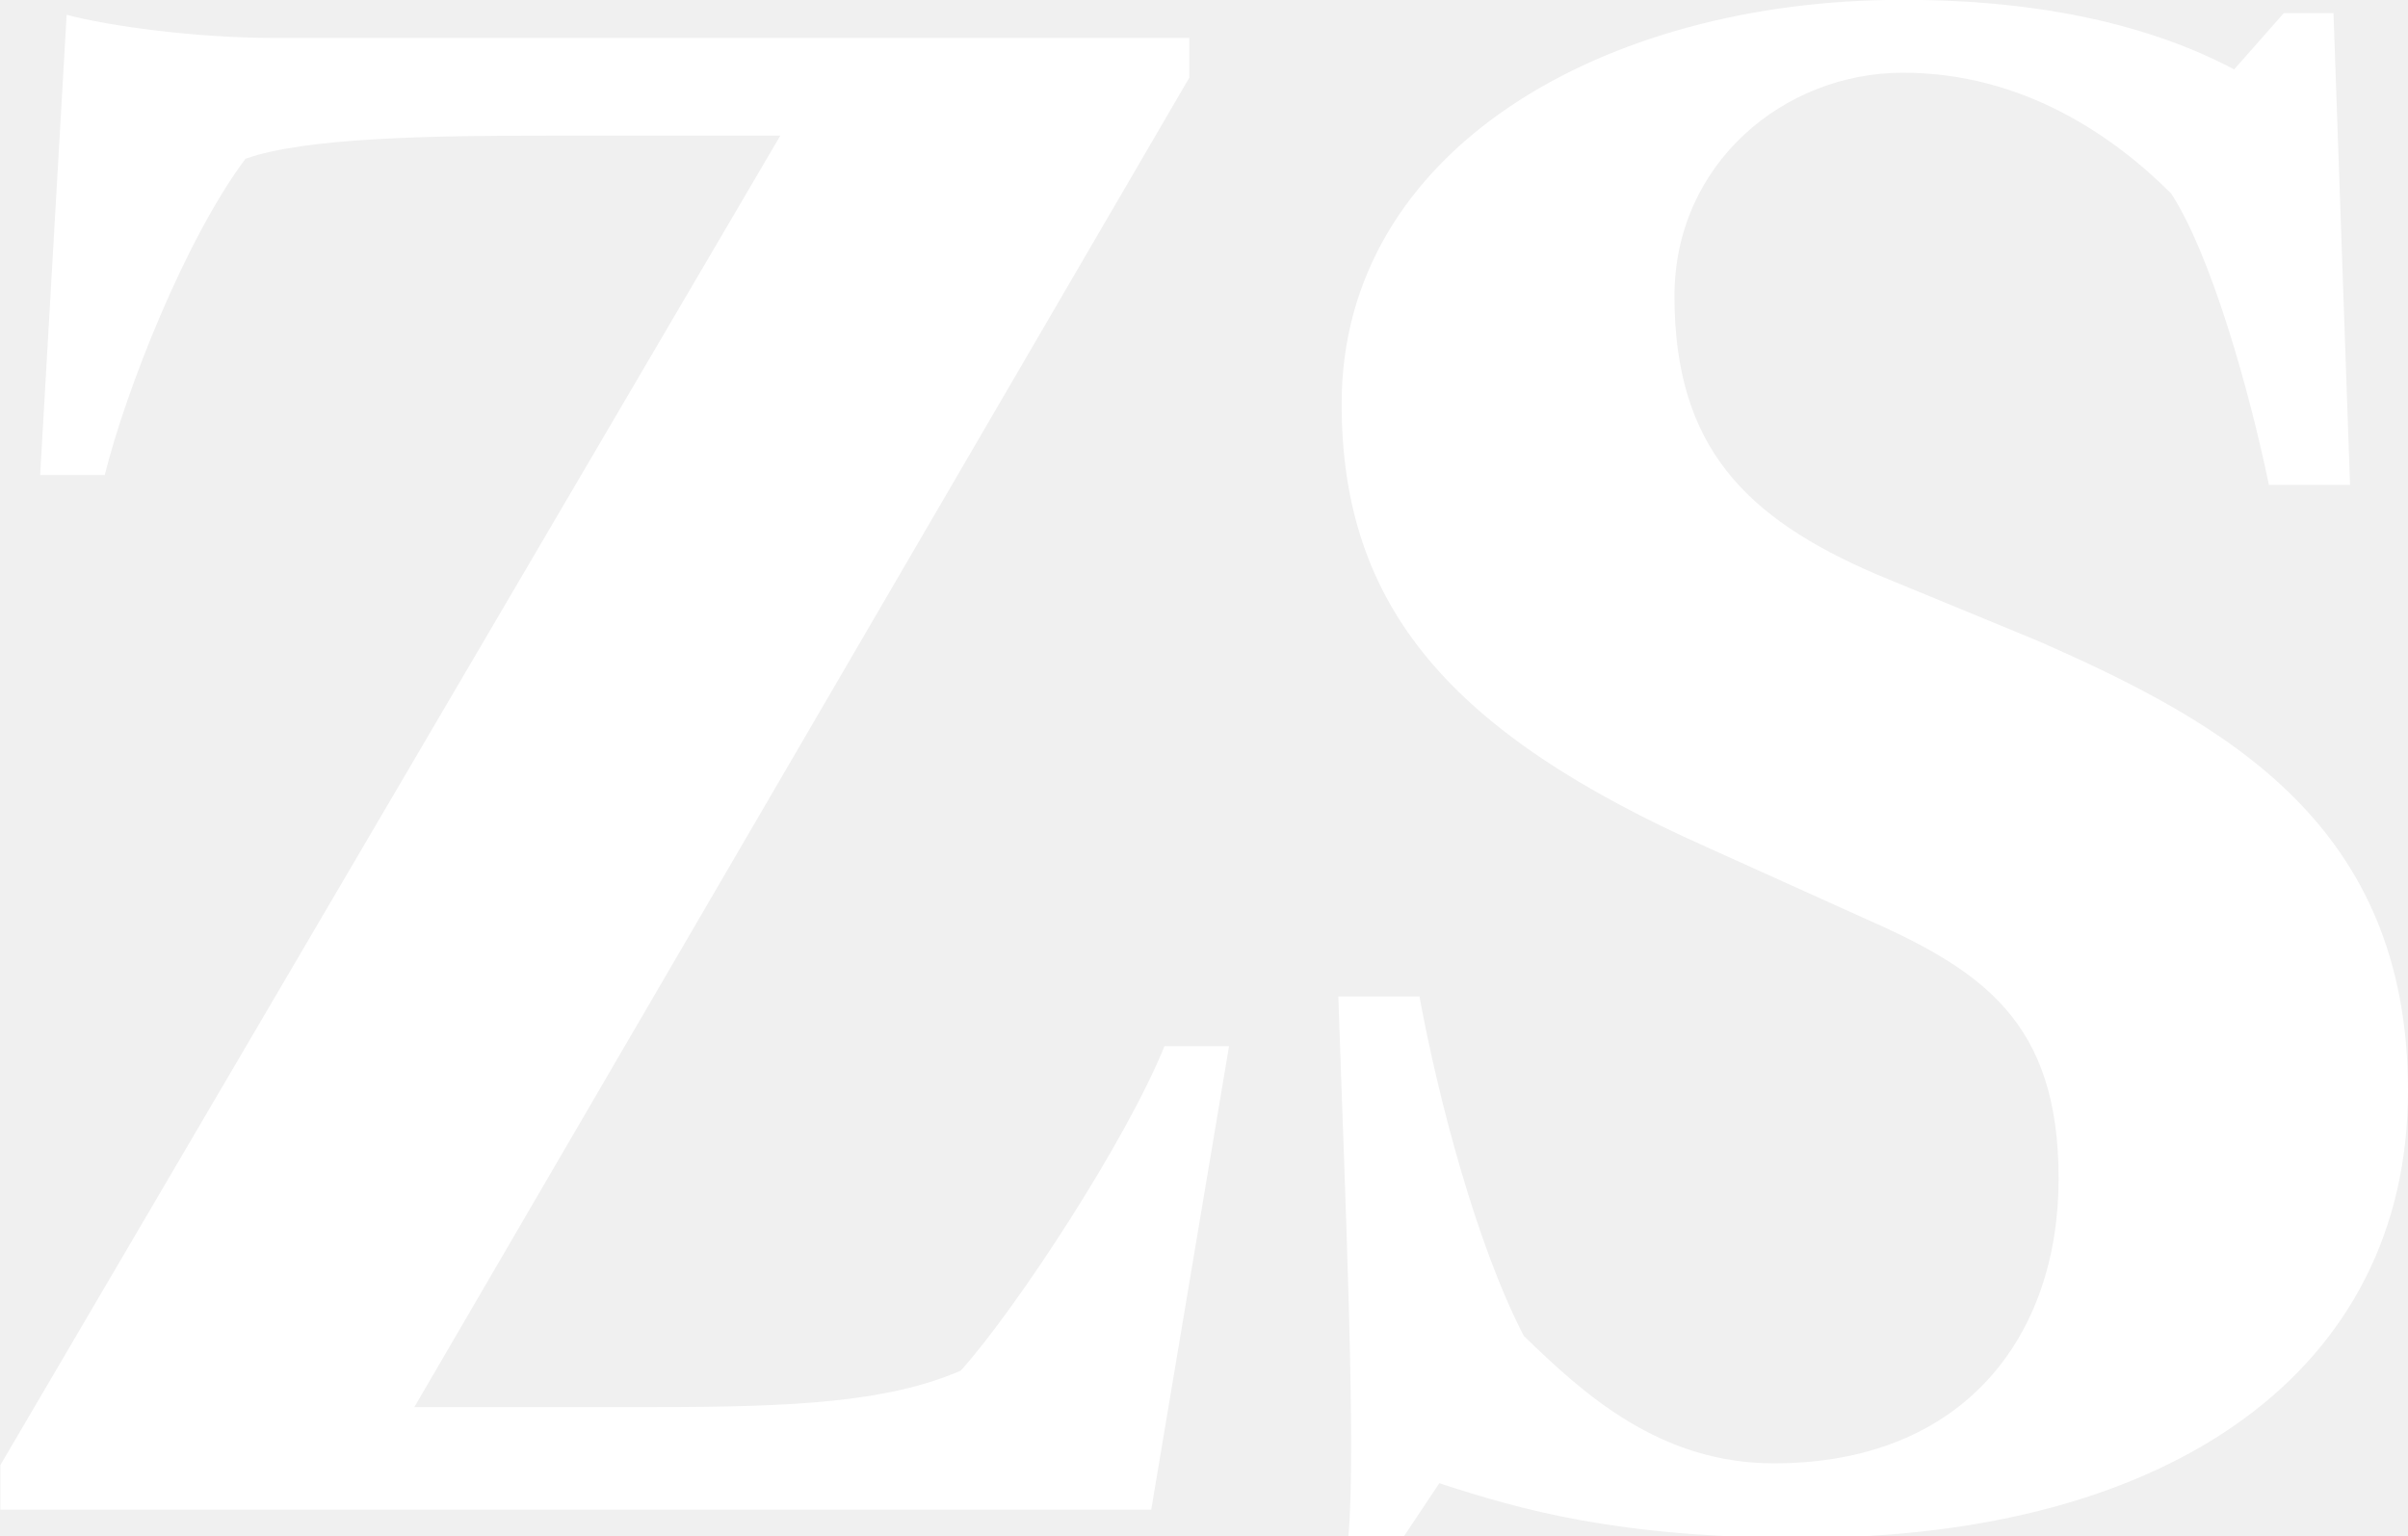
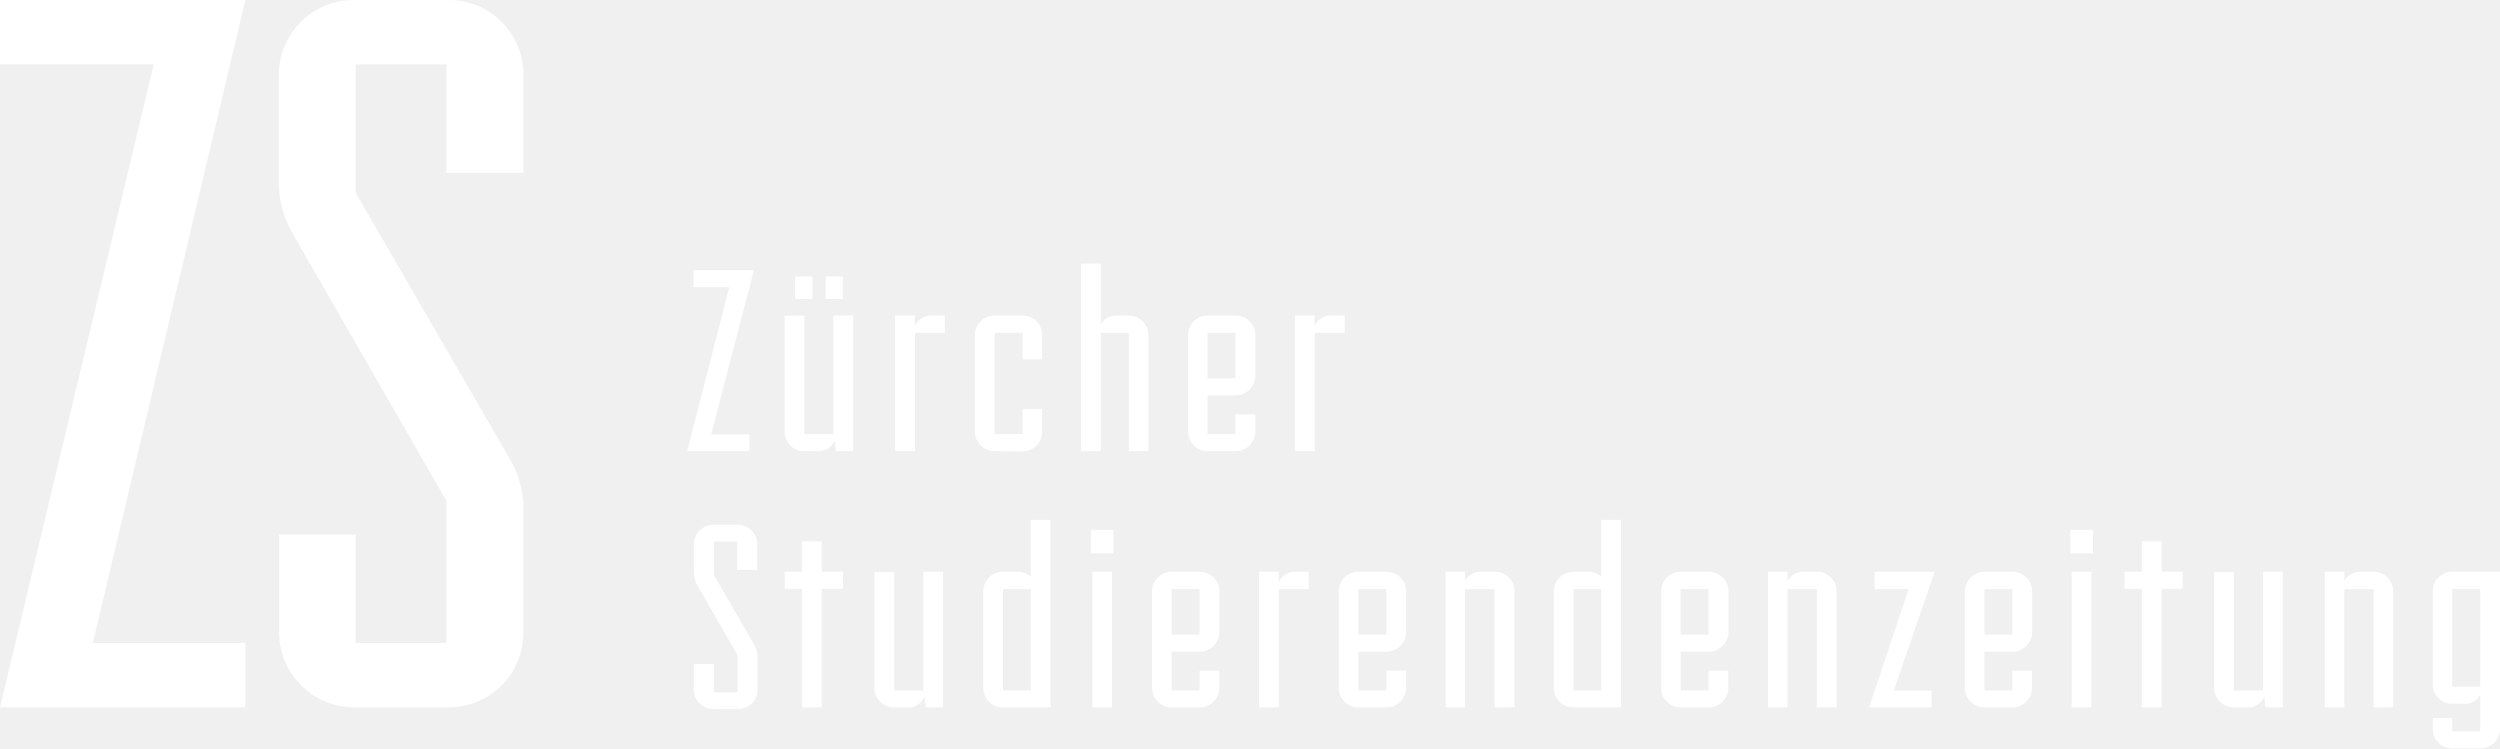
- <svg xmlns="http://www.w3.org/2000/svg" version="1.1" xml:space="preserve" width="193.9" height="123.7" viewBox="0 0 193.9 123.7">
-   <g transform="matrix(1.333333,0,0,-1.333333,-6.500075,173.5912)">
-     <g aria-label="ZS" transform="matrix(1,0,0,-1,0,39.0012)">
-       <path d="m119.7-91.2c-17.9 0-33.8 9-33.8 24.4 0 12.3 6.6 19.9 22.1 26.8l9.3 4.2c7.3 3.2 11.9 6.3 11.9 15.8 0 9.5-5.7 17.2-17.2 17.2-6.9 0-11.5-4.2-15.1-7.7-2.9-5.6-5.2-14.5-6.3-20.5h-4.9c0.4 12 1.1 27.4 0.6 32.7h3.3l2.2-3.3c4.9 1.6 10.8 3.3 21.9 3.3 22.4 0 36.6-10.2 36.6-27 0-16.1-11-22.2-22.4-27.2l-9.7-4c-7.9-3.4-12.2-7.7-12.2-16.8 0-8 6.6-13.5 13.8-13.5 7.3 0 12.8 3.9 16.2 7.3 2.4 3.7 4.7 11.8 5.9 17.6h4.9l-1-28.5h-3l-3 3.4c-4.9-2.6-11.5-4.2-19.9-4.2zM8.9-90.3 7.3-62.5h3.9c1.3-5.2 4.9-14.3 8.5-19.1 3.6-1.3 11.5-1.4 18.2-1.4H52L4.9-2.7V0h69.5l4.7-28h-3.9c-2.3 5.7-8.9 15.8-12.3 19.6-4.4 1.9-10 2.2-18.4 2.2h-14.6L76.7-86.5v-2.4H21.4c-4.6 0-9.9-0.7-12.5-1.4z" fill="#fff" />
-     </g>
+ <svg xmlns="http://www.w3.org/2000/svg" viewBox="0 0 409.7 122.63">
+   <g aria-lable="Zürcher Studierendenzeitung ZS">
+     <path d="M0 115.92L25.2 10.54H0V0h40.21l-25 105.38h25v10.54zM58 115.92a12.31 12.31 0 01-12.26-12.26V87.59H58.3v17.79h14.85V82.06L48.1 38.53a17.38 17.38 0 01-2.41-8.12V12.27A12.31 12.31 0 0158 0h15.5a12.21 12.21 0 0112.27 12.27v16.06H73.15V10.54H58.3v21.08l25.22 43.53a15.92 15.92 0 012.25 7.95v20.56a12.21 12.21 0 01-12.27 12.26zM112.62 73.93l6.89-26.86h-5.85v-2.79h9.89l-7 26.9h6.26v2.75zM137 73.93l-.23-1.76a2.86 2.86 0 01-3 1.76h-2a3.2 3.2 0 01-3.19-3.2v-19h3.23v19.41h4.77V51.7h3.24v22.23zM130.3 49v-3.69h2.84V49zm5 0v-3.69h2.83V49zM146.68 73.93V51.7h3.24v1.71a3 3 0 012.93-1.71h2v2.84h-4.91v19.39zM163 73.93a3.22 3.22 0 01-3.24-3.2V54.9a3.22 3.22 0 013.24-3.2h4.59a3.18 3.18 0 013.19 3.2v4h-3.19v-4.36H163v16.6h4.59V67h3.19v3.77a3.18 3.18 0 01-3.19 3.2zM185 73.93V54.54h-4.59v19.39h-3.24V43.2h3.24v10a2.84 2.84 0 012.7-1.49H185a3.21 3.21 0 013.2 3.2v19zM197.89 73.93a3.21 3.21 0 01-3.19-3.2V54.9a3.21 3.21 0 013.19-3.2h4.64a3.21 3.21 0 013.19 3.2v6.66a3.21 3.21 0 01-3.19 3.23h-4.64v6.35h4.59V67.9h3.24v2.83a3.21 3.21 0 01-3.19 3.2zm4.59-19.39h-4.59V62h4.59zM212.2 73.93V51.7h3.24v1.71a3 3 0 012.93-1.71h2v2.84h-4.91v19.39zM116.9 116.2a3.21 3.21 0 01-3.2-3.2v-4.18h3.3v4.63h3.87v-6.07L114.33 96a4.48 4.48 0 01-.63-2.11V89.2a3.21 3.21 0 013.2-3.2h4a3.18 3.18 0 013.19 3.19v4.19h-3.28v-4.63H117v5.49l6.56 11.34a4.18 4.18 0 01.59 2.07V113a3.18 3.18 0 01-3.19 3.2zM131.43 115.93V96.49h-2.83V93.7h2.83v-5h3.24v5h3.47v2.79h-3.47v19.44zM151.73 115.93l-.23-1.76a2.86 2.86 0 01-3 1.76h-2a3.21 3.21 0 01-3.2-3.2v-19h3.24v19.44h4.77V93.7h3.24v22.23zM164.33 115.93a3.21 3.21 0 01-3.2-3.2V96.9a3.21 3.21 0 013.2-3.2h2.34a2.88 2.88 0 012.25.86V85.2h3.24v30.73zm4.59-19.39h-4.55v16.6h4.55zM178.77 90.69v-3.87h3.69v3.87zm.23 25.24V93.7h3.24v22.23zM192 115.93a3.21 3.21 0 01-3.2-3.2V96.9a3.21 3.21 0 013.2-3.2h4.63a3.21 3.21 0 013.2 3.2v6.66a3.22 3.22 0 01-3.2 3.23H192v6.35h4.59v-3.24h3.24v2.83a3.21 3.21 0 01-3.2 3.2zm4.59-19.39H192V104h4.59zM206.31 115.93V93.7h3.24v1.71a3 3 0 012.92-1.71h2v2.84h-4.9v19.39zM222.6 115.93a3.21 3.21 0 01-3.2-3.2V96.9a3.21 3.21 0 013.2-3.2h4.63a3.21 3.21 0 013.2 3.2v6.66a3.22 3.22 0 01-3.2 3.23h-4.63v6.35h4.59v-3.24h3.24v2.83a3.21 3.21 0 01-3.2 3.2zm4.59-19.39h-4.59V104h4.59zM244.92 115.93V96.54h-4.82v19.39h-3.19V93.7h3.19v1.49a3 3 0 012.75-1.49H245a3.21 3.21 0 013.2 3.2v19zM257.83 115.93a3.21 3.21 0 01-3.19-3.2V96.9a3.21 3.21 0 013.19-3.2h2.34a2.88 2.88 0 012.25.86V85.2h3.24v30.73zm4.59-19.39h-4.54v16.6h4.54zM275.43 115.93a3.21 3.21 0 01-3.2-3.2V96.9a3.21 3.21 0 013.2-3.2h4.63a3.21 3.21 0 013.2 3.2v6.66a3.22 3.22 0 01-3.2 3.23h-4.63v6.35H280v-3.24h3.24v2.83a3.21 3.21 0 01-3.2 3.2zM280 96.54h-4.59V104H280zM297.75 115.93V96.54h-4.82v19.39h-3.19V93.7h3.19v1.49a3 3 0 012.75-1.49h2.11a3.21 3.21 0 013.2 3.2v19zM306.3 115.93l6.48-19.39h-5.58V93.7h9.85l-6.7 19.48h6.21v2.75zM325.2 115.93a3.21 3.21 0 01-3.2-3.2V96.9a3.21 3.21 0 013.2-3.2h4.63a3.21 3.21 0 013.2 3.2v6.66a3.22 3.22 0 01-3.2 3.23h-4.63v6.35h4.59v-3.24H333v2.83a3.21 3.21 0 01-3.2 3.2zm4.59-19.39h-4.59V104h4.59zM339.28 90.69v-3.87H343v3.87zm.23 25.24V93.7h3.23v22.23zM351 115.93V96.49h-2.84V93.7H351v-5h3.24v5h3.46v2.79h-3.46v19.44zM371.27 115.93l-.22-1.76a2.87 2.87 0 01-3 1.76h-2a3.21 3.21 0 01-3.2-3.2v-19h3.24v19.44h4.77V93.7h3.24v22.23zM389 115.93V96.54h-4.81v19.39H381V93.7h3.2v1.49a2.94 2.94 0 012.74-1.49H389a3.21 3.21 0 013.2 3.2v19zM401.87 122.63a3.14 3.14 0 01-3.19-3.19v-1.76h3.19v2.16h4.59v-5.94a2.87 2.87 0 01-2.74 1.44h-1.85a3.17 3.17 0 01-3.19-3.19V96.9a3.18 3.18 0 013.19-3.2h7.83v25.74a3.18 3.18 0 01-3.24 3.19zm4.59-26.09h-4.59v16h4.59z" fill="rgb(255,255,255)" />
  </g>
</svg>
